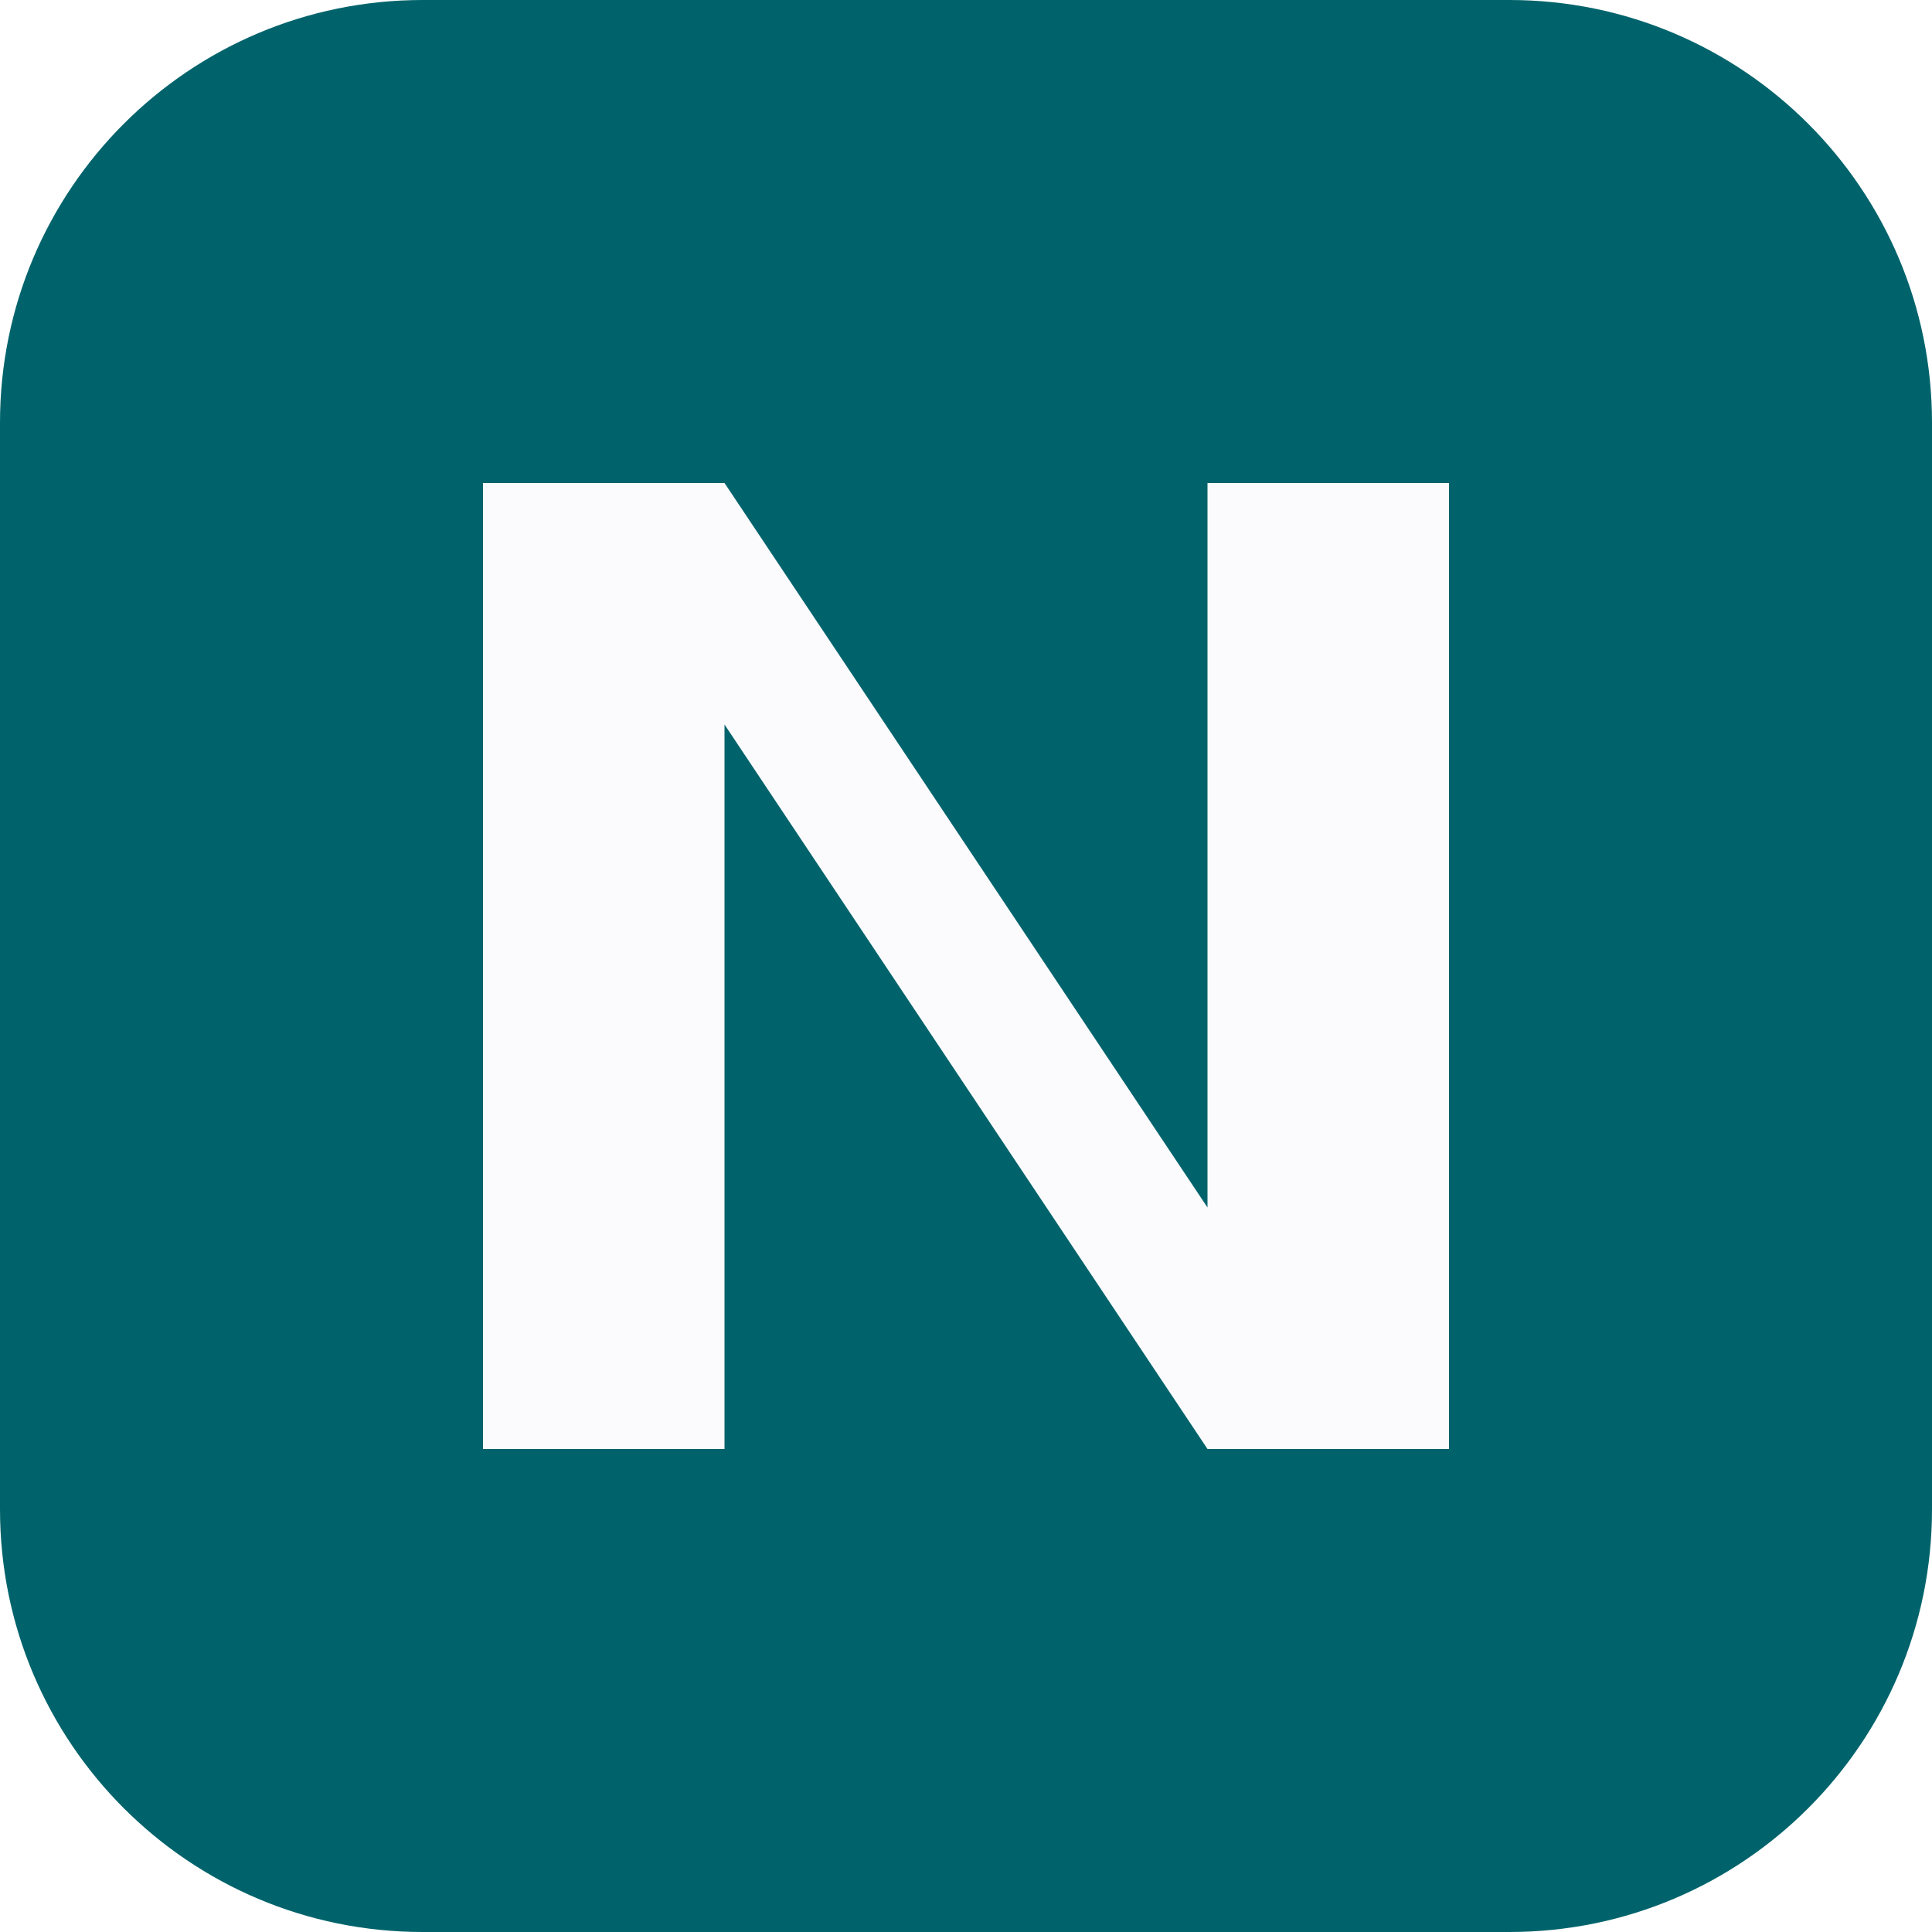
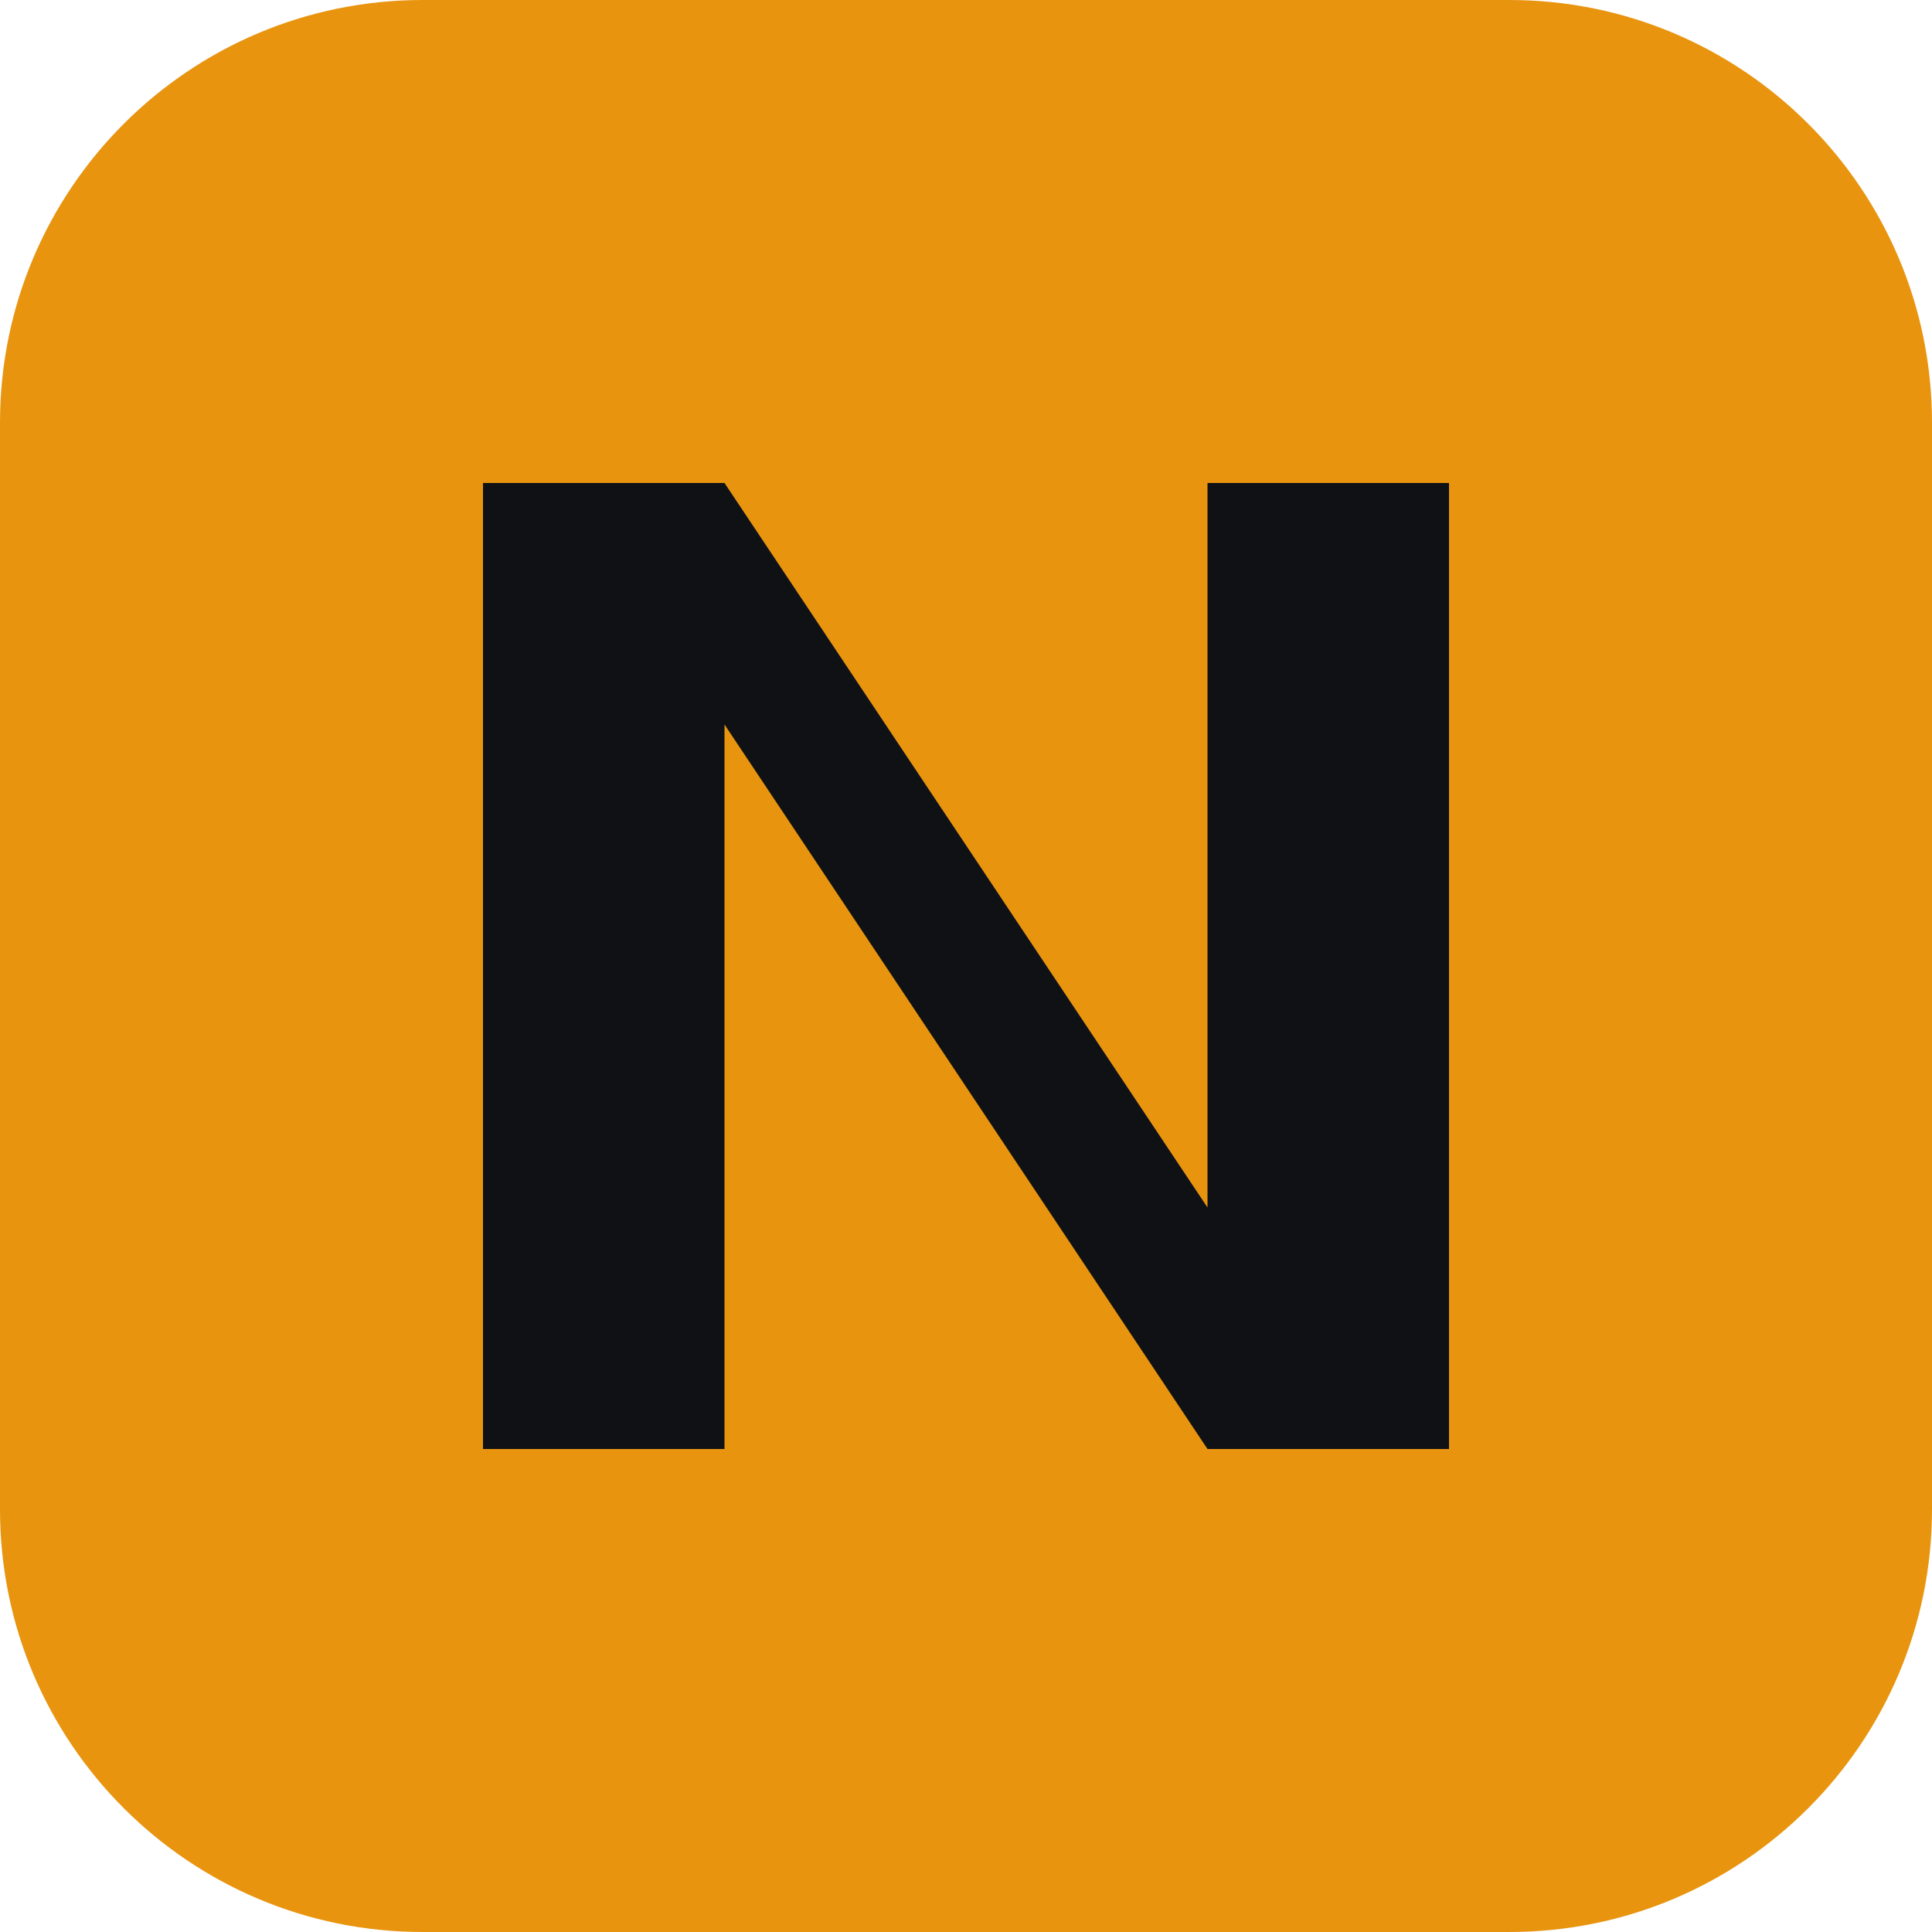
<svg xmlns="http://www.w3.org/2000/svg" viewBox="0 0 64 64" role="img" aria-label="Nasha Phone">
-   <rect width="64" height="64" rx="14" fill="#00636B" />
-   <path d="M16 48V16h8l16 24V16h8v32h-8L24 24v24z" fill="#FBFBFD" />
+   <rect width="64" height="64" rx="14" fill="#E8940F" />
+   <path d="M16 48V16h8l16 24V16h8v32h-8L24 24v24z" fill="#0F1115" />
</svg>
